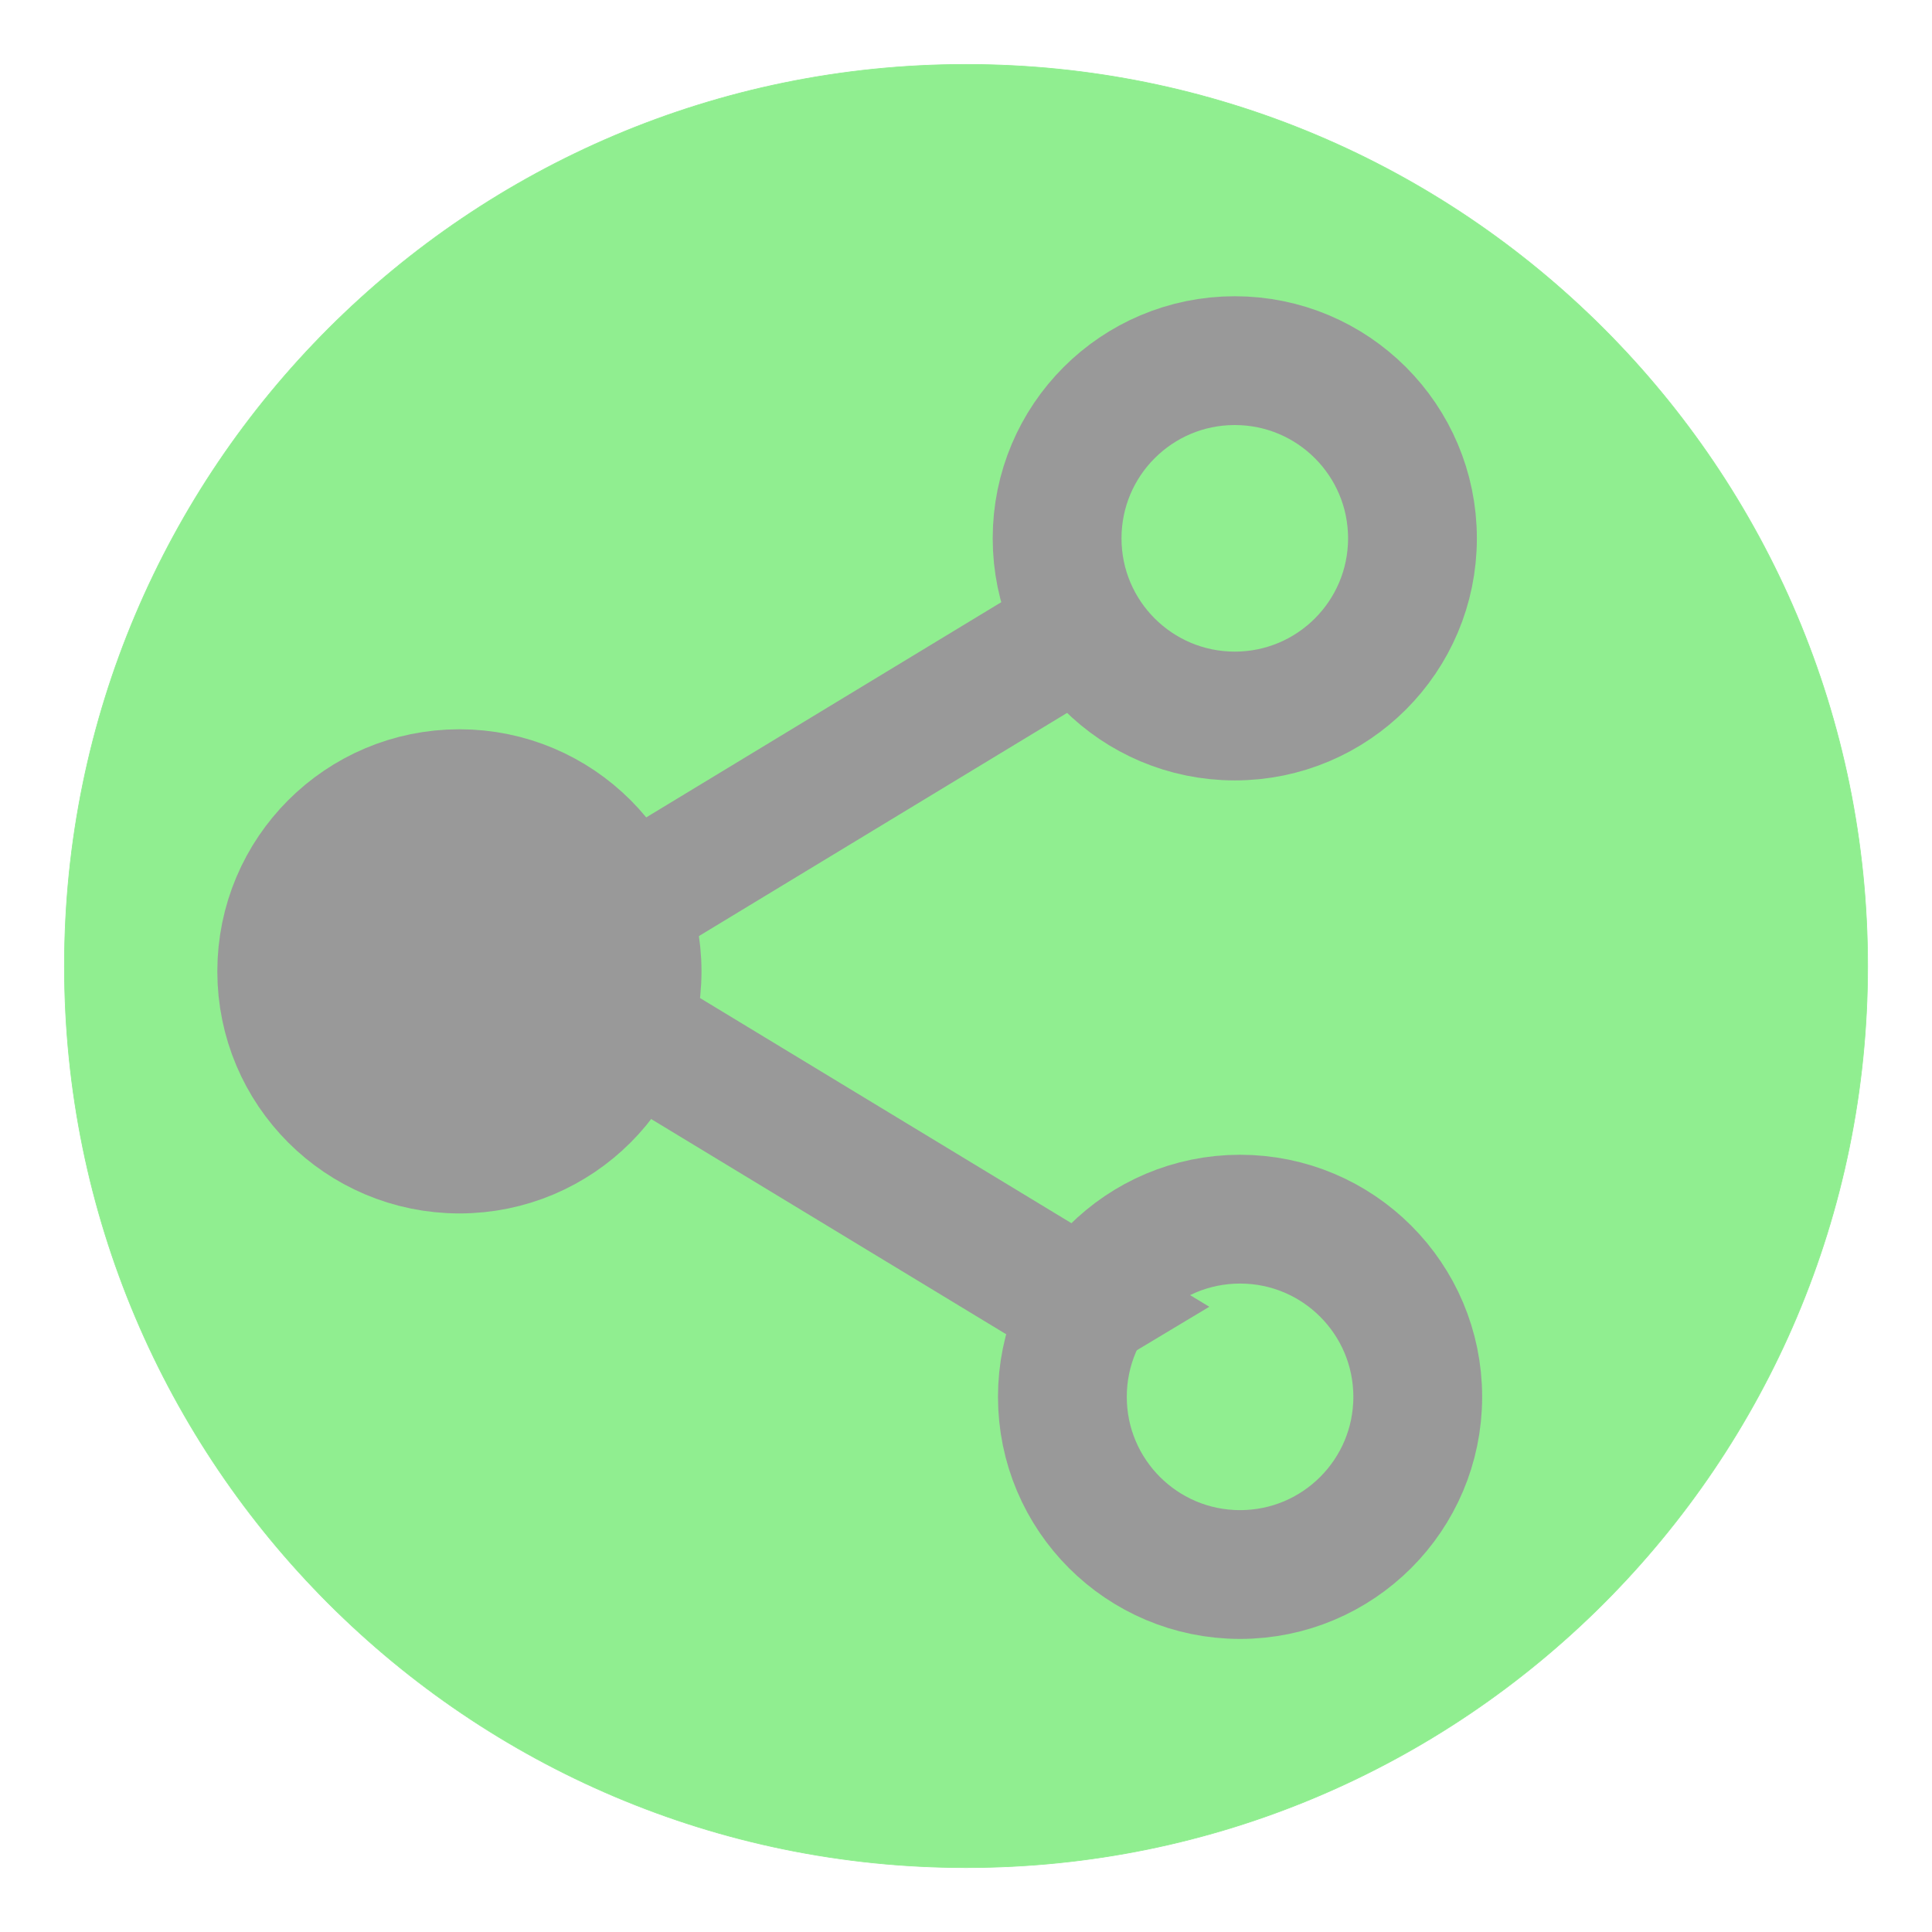
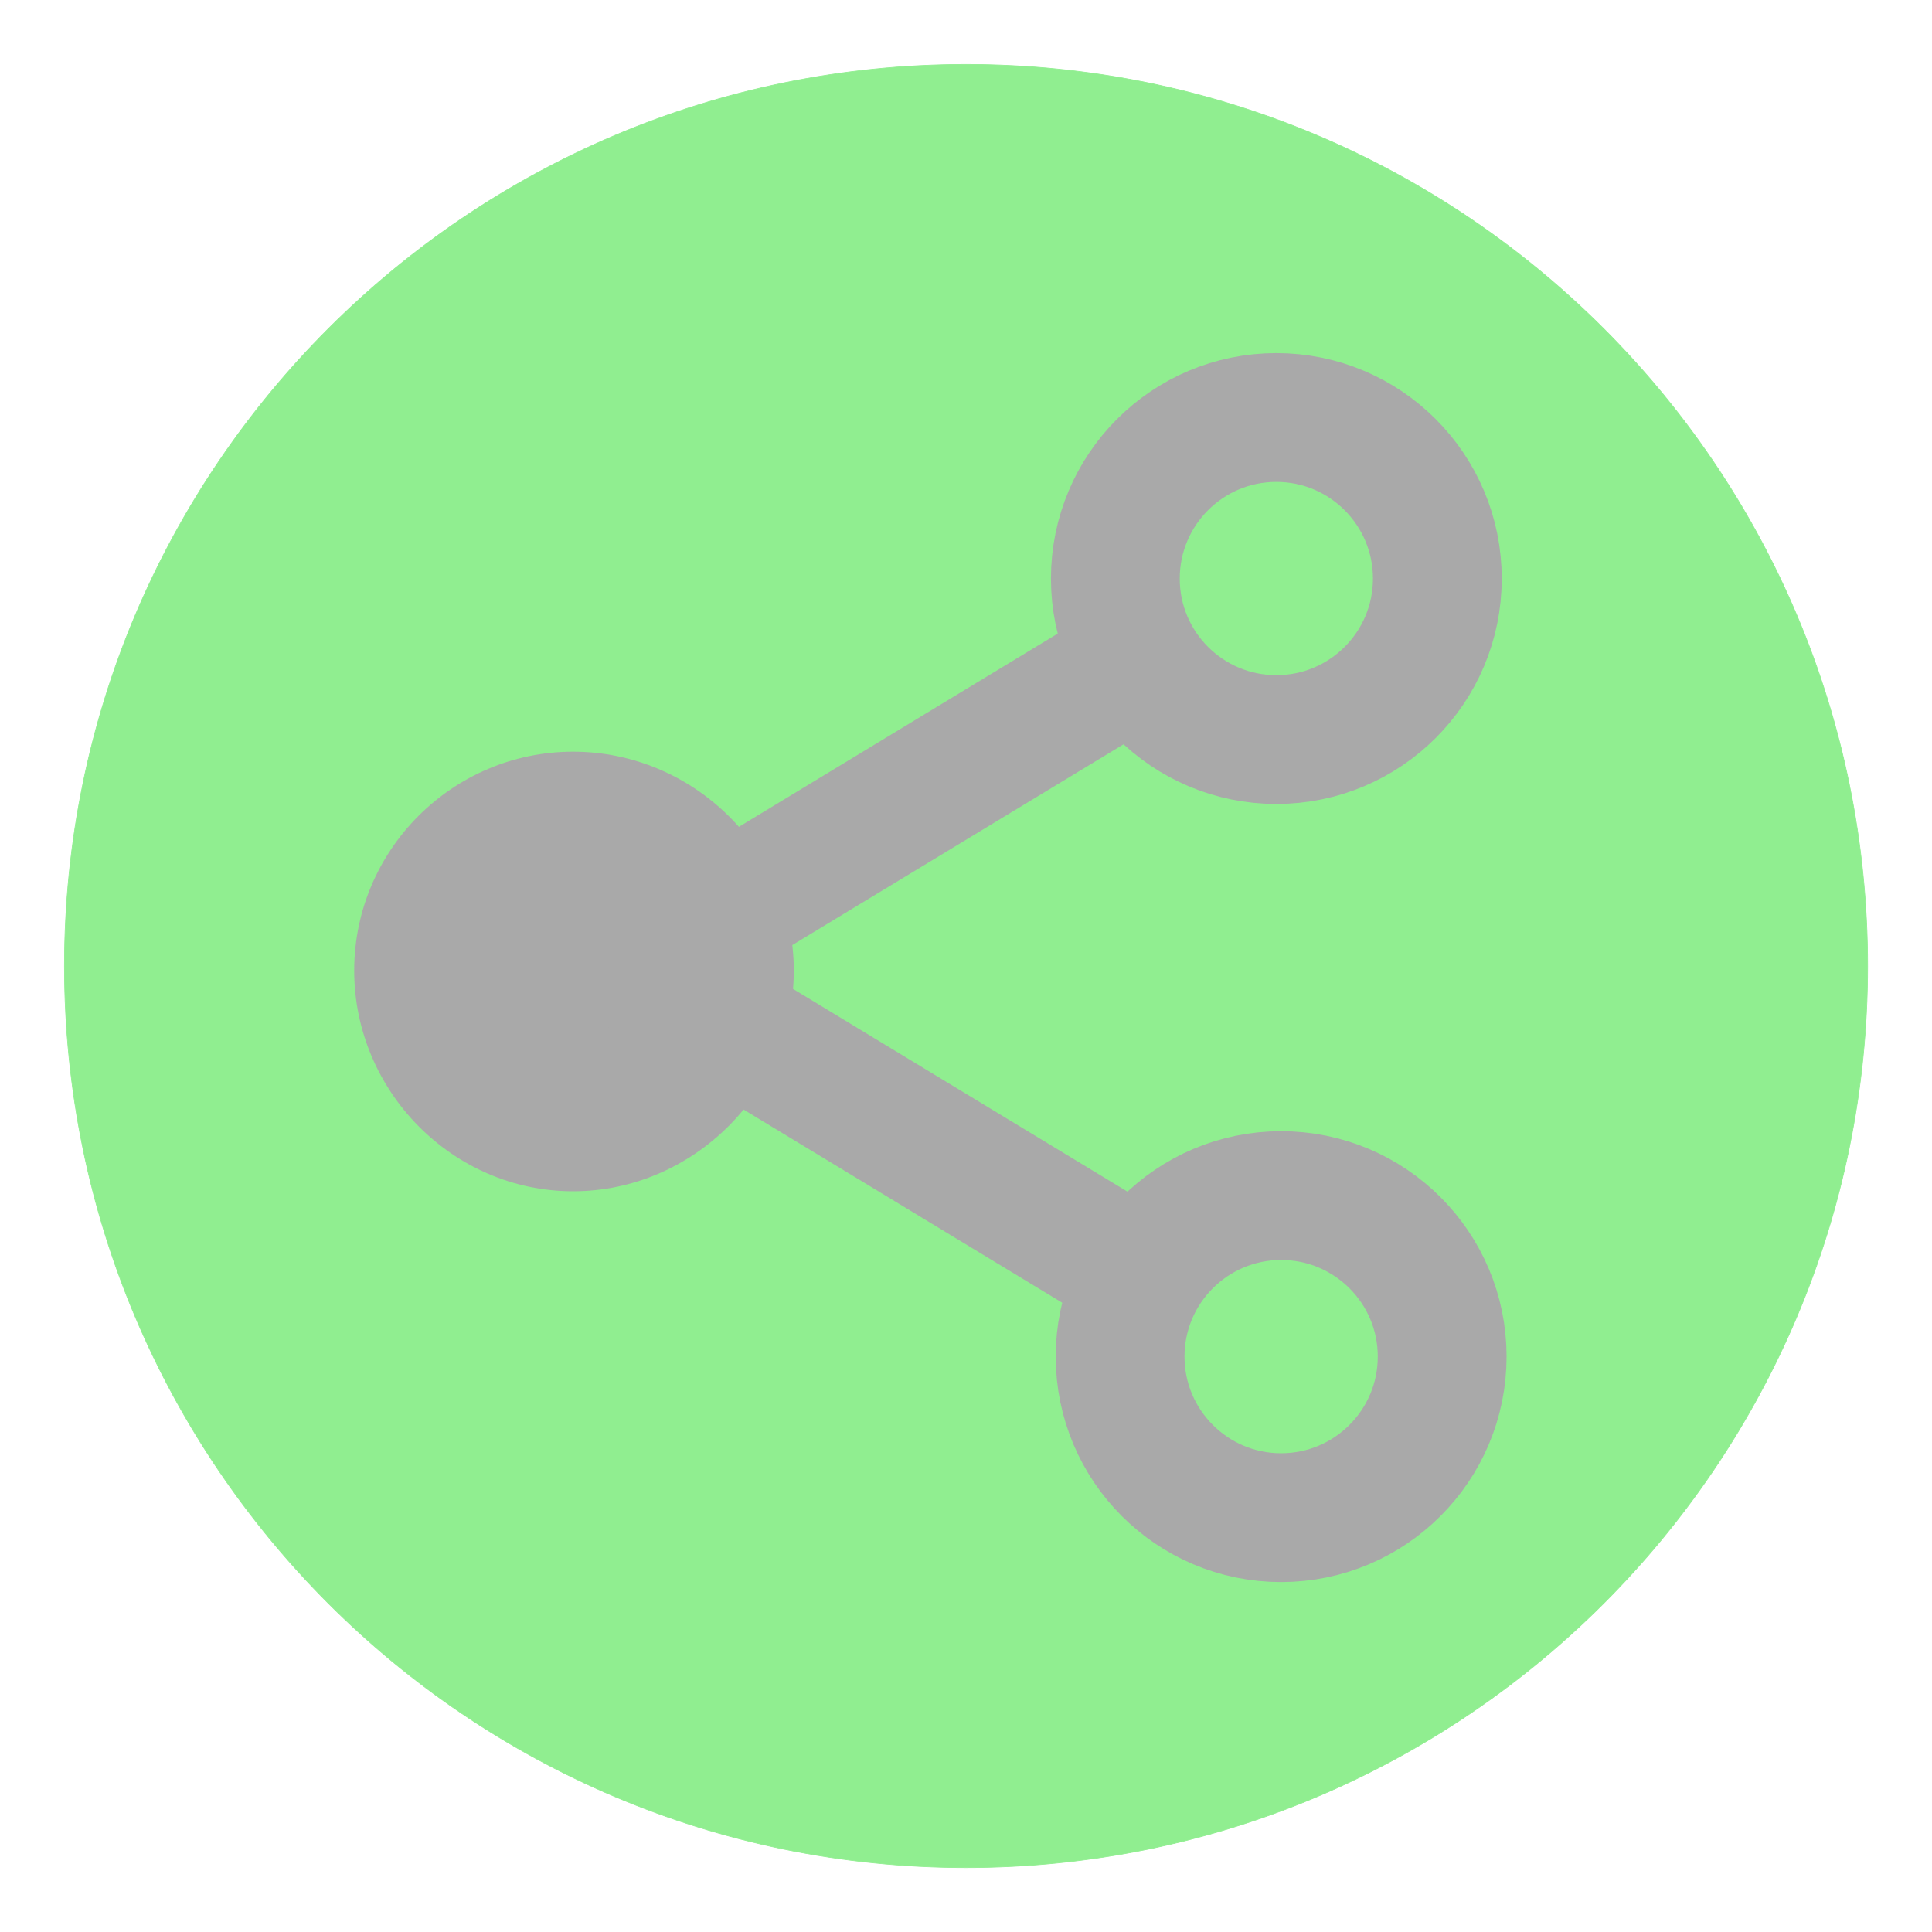
<svg xmlns="http://www.w3.org/2000/svg" xmlns:xlink="http://www.w3.org/1999/xlink" width="30" height="30" id="svg2985" version="1.1">
  <defs id="defs2987">
    <linearGradient gradientTransform="matrix(0.02925754,0,0,0.02094792,-2337.06,1645.897)" y2="-606.336" x2="-1680.355" y1="1441.462" x1="-628.79" gradientUnits="userSpaceOnUse" id="linearGradient4041" xlink:href="#linearGradient3809" />
    <linearGradient gradientTransform="matrix(0.03422298,0,0,0.02450309,88.4659,41.2573)" y2="460.913" x2="-1426.992" y1="1110.484" x1="-1231.092" gradientUnits="userSpaceOnUse" id="linearGradient4039" xlink:href="#linearGradient3817" />
    <linearGradient id="linearGradient3809">
      <stop id="stop3811" offset="0" style="stop-color:#000000;stop-opacity:1;" />
      <stop id="stop3813" offset="1" style="stop-color:#00b200;stop-opacity:1;" />
    </linearGradient>
    <linearGradient id="linearGradient3817">
      <stop id="stop3819" offset="0" style="stop-color:#4c2710;stop-opacity:1;" />
      <stop id="stop3821" offset="1" style="stop-color:#2e170a;stop-opacity:1;" />
    </linearGradient>
    <linearGradient xlink:href="#linearGradient3817" id="linearGradient3039" gradientUnits="userSpaceOnUse" gradientTransform="matrix(0.03422298,0,0,0.02450309,88.4659,41.2573)" x1="-1231.092" y1="1110.484" x2="-1426.992" y2="460.913" />
    <linearGradient xlink:href="#linearGradient3809" id="linearGradient3041" gradientUnits="userSpaceOnUse" gradientTransform="matrix(0.02925754,0,0,0.02094792,-2337.06,1645.897)" x1="-628.79" y1="1441.462" x2="-1680.355" y2="-606.336" />
    <linearGradient xlink:href="#linearGradient3809" id="linearGradient3045" gradientUnits="userSpaceOnUse" gradientTransform="matrix(0.00989025,0,0,0.00708125,7.776984,1036.509)" x1="-628.79" y1="1441.462" x2="-1680.355" y2="-606.336" />
    <linearGradient y2="-606.336" x2="-1680.355" y1="1441.462" x1="-628.79" gradientTransform="matrix(0.00989025,0,0,0.00708125,7.776984,1036.509)" gradientUnits="userSpaceOnUse" id="linearGradient3045-2" xlink:href="#linearGradient3809-4" />
    <linearGradient y2="-606.336" x2="-1680.355" y1="1441.462" x1="-628.79" gradientTransform="matrix(0.02925754,0,0,0.02094792,-2337.06,1645.897)" gradientUnits="userSpaceOnUse" id="linearGradient3041-5" xlink:href="#linearGradient3809-4" />
    <linearGradient y2="460.913" x2="-1426.992" y1="1110.484" x1="-1231.092" gradientTransform="matrix(0.03422298,0,0,0.02450309,88.4659,41.2573)" gradientUnits="userSpaceOnUse" id="linearGradient3039-1" xlink:href="#linearGradient3817-1" />
    <linearGradient id="linearGradient3817-1">
      <stop style="stop-color:#4c2710;stop-opacity:1;" offset="0" id="stop3819-7" />
      <stop style="stop-color:#2e170a;stop-opacity:1;" offset="1" id="stop3821-1" />
    </linearGradient>
    <linearGradient id="linearGradient3809-4">
      <stop style="stop-color:#000000;stop-opacity:1;" offset="0" id="stop3811-5" />
      <stop style="stop-color:#00b200;stop-opacity:1;" offset="1" id="stop3813-5" />
    </linearGradient>
    <linearGradient xlink:href="#linearGradient3817-1" id="linearGradient4039-2" gradientUnits="userSpaceOnUse" x1="-1231.092" y1="1110.484" x2="-1426.992" y2="460.913" gradientTransform="matrix(0.03422298,0,0,0.02450309,88.4659,41.2573)" />
    <linearGradient xlink:href="#linearGradient3809-4" id="linearGradient4041-8" gradientUnits="userSpaceOnUse" x1="-628.79" y1="1441.462" x2="-1680.355" y2="-606.336" gradientTransform="matrix(0.02925754,0,0,0.02094792,-2337.06,1645.897)" />
    <linearGradient gradientTransform="matrix(0.02925754,0,0,0.02094792,-2337.06,1645.897)" y2="-606.336" x2="-1680.355" y1="1441.462" x1="-628.79" gradientUnits="userSpaceOnUse" id="linearGradient4041-6" xlink:href="#linearGradient3809-2" />
    <linearGradient gradientTransform="matrix(0.03422298,0,0,0.02450309,88.4659,41.2573)" y2="460.913" x2="-1426.992" y1="1110.484" x1="-1231.092" gradientUnits="userSpaceOnUse" id="linearGradient4039-21" xlink:href="#linearGradient3817-2" />
    <linearGradient id="linearGradient3809-2">
      <stop id="stop3811-3" offset="0" style="stop-color:#000000;stop-opacity:1;" />
      <stop id="stop3813-2" offset="1" style="stop-color:#00b200;stop-opacity:1;" />
    </linearGradient>
    <linearGradient id="linearGradient3817-2">
      <stop id="stop3819-76" offset="0" style="stop-color:#4c2710;stop-opacity:1;" />
      <stop id="stop3821-14" offset="1" style="stop-color:#2e170a;stop-opacity:1;" />
    </linearGradient>
    <linearGradient xlink:href="#linearGradient3817-2" id="linearGradient3039-15" gradientUnits="userSpaceOnUse" gradientTransform="matrix(0.03422298,0,0,0.02450309,88.4659,41.2573)" x1="-1231.092" y1="1110.484" x2="-1426.992" y2="460.913" />
    <linearGradient xlink:href="#linearGradient3809-2" id="linearGradient3041-1" gradientUnits="userSpaceOnUse" gradientTransform="matrix(0.02925754,0,0,0.02094792,-2337.06,1645.897)" x1="-628.79" y1="1441.462" x2="-1680.355" y2="-606.336" />
    <linearGradient xlink:href="#linearGradient3809-2" id="linearGradient3045-7" gradientUnits="userSpaceOnUse" gradientTransform="matrix(0.00989025,0,0,0.00708125,7.776984,1036.509)" x1="-628.79" y1="1441.462" x2="-1680.355" y2="-606.336" />
    <linearGradient y2="-606.336" x2="-1680.355" y1="1441.462" x1="-628.79" gradientTransform="matrix(0.00989025,0,0,0.00708125,7.776984,1036.509)" gradientUnits="userSpaceOnUse" id="linearGradient3045-2-1" xlink:href="#linearGradient3809-4-9" />
    <linearGradient y2="-606.336" x2="-1680.355" y1="1441.462" x1="-628.79" gradientTransform="matrix(0.02925754,0,0,0.02094792,-2337.06,1645.897)" gradientUnits="userSpaceOnUse" id="linearGradient3041-5-5" xlink:href="#linearGradient3809-4-9" />
    <linearGradient y2="460.913" x2="-1426.992" y1="1110.484" x1="-1231.092" gradientTransform="matrix(0.03422298,0,0,0.02450309,88.4659,41.2573)" gradientUnits="userSpaceOnUse" id="linearGradient3039-1-5" xlink:href="#linearGradient3817-1-8" />
    <linearGradient id="linearGradient3817-1-8">
      <stop style="stop-color:#4c2710;stop-opacity:1;" offset="0" id="stop3819-7-2" />
      <stop style="stop-color:#2e170a;stop-opacity:1;" offset="1" id="stop3821-1-4" />
    </linearGradient>
    <linearGradient id="linearGradient3809-4-9">
      <stop style="stop-color:#000000;stop-opacity:1;" offset="0" id="stop3811-5-4" />
      <stop style="stop-color:#00b200;stop-opacity:1;" offset="1" id="stop3813-5-8" />
    </linearGradient>
    <linearGradient xlink:href="#linearGradient3817-1-8" id="linearGradient4039-2-0" gradientUnits="userSpaceOnUse" x1="-1231.092" y1="1110.484" x2="-1426.992" y2="460.913" gradientTransform="matrix(0.03422298,0,0,0.02450309,88.4659,41.2573)" />
    <linearGradient xlink:href="#linearGradient3809-4-9" id="linearGradient4041-8-4" gradientUnits="userSpaceOnUse" x1="-628.79" y1="1441.462" x2="-1680.355" y2="-606.336" gradientTransform="matrix(0.02925754,0,0,0.02094792,-2337.06,1645.897)" />
  </defs>
  <g id="layer1" transform="translate(0,-1022.362)">
-     <circle d="m -2385.518,1668.204 c 0,6.677 -5.412,12.089 -12.089,12.089 -6.677,0 -12.089,-5.412 -12.089,-12.089 0,-6.677 5.412,-12.089 12.089,-12.089 6.676,0 12.089,5.412 12.089,12.089 z" style="fill:#90ee90;fill-opacity:1;stroke:#90ee90;stroke-width:0.009;stroke-miterlimit:4;stroke-opacity:1;stroke-dasharray:none" id="circle3011" cx="-2397.607" cy="1668.204" r="12.089" transform="matrix(1.158079,0,0,1.158072,2791.619,-894.538)" />
-     <path transform="matrix(1.345724,0,0,1.345724,116.4256,1024.138)" style="fill:none;stroke:#90ee90;stroke-width:1.486;stroke-linecap:round;stroke-linejoin:miter;stroke-miterlimit:4;stroke-dashoffset:0;stroke-opacity:1;stroke-dasharray:none" d="m -63.216,2.023 c 3.094,4.773 3.08,10.921 -0.035,15.68" id="path3876" />
-     <g id="layer1-7" transform="translate(74.90766,6.161074)">
-       <path id="path3807" d="m -65.015,1031.284 c 0,1.524 -1.235,2.759 -2.759,2.759 -1.524,0 -2.759,-1.235 -2.759,-2.759 0,-1.524 1.235,-2.759 2.759,-2.759 1.524,0 2.759,1.235 2.759,2.759 z" style="fill:#999999;fill-opacity:1;stroke:#999999;stroke-width:2;stroke-linecap:round;stroke-linejoin:miter;stroke-miterlimit:4;stroke-opacity:1;stroke-dashoffset:0" />
-       <path id="path3817" d="m -58.126,1025.973 -8.643,5.239 8.703,5.276 -0.06,0.036 0,0" style="fill:none;stroke:#999999;stroke-width:2;stroke-linecap:butt;stroke-linejoin:miter;stroke-miterlimit:4;stroke-opacity:1;stroke-dasharray:none;marker-start:none;marker-end:none" />
-       <path id="path4179" d="m -52.975,1024.56 c 0,1.524 -1.235,2.759 -2.759,2.759 -1.524,0 -2.759,-1.235 -2.759,-2.759 0,-1.524 1.235,-2.759 2.759,-2.759 1.524,0 2.759,1.235 2.759,2.759 z" style="fill:none;stroke:#999999;stroke-width:2;stroke-linecap:round;stroke-linejoin:miter;stroke-miterlimit:4;stroke-opacity:1;stroke-dashoffset:0" />
-       <path id="path4181" d="m -52.893,1037.891 c 0,1.524 -1.235,2.759 -2.759,2.759 -1.524,0 -2.759,-1.235 -2.759,-2.759 0,-1.524 1.235,-2.759 2.759,-2.759 1.524,0 2.759,1.235 2.759,2.759 z" style="fill:none;stroke:#999999;stroke-width:2;stroke-linecap:round;stroke-linejoin:miter;stroke-miterlimit:4;stroke-opacity:1;stroke-dashoffset:0" />
-     </g>
+     <circle d="M -2385.518,1668.204 C -2385.518,1674.88 -2390.931,1680.293 -2397.607,1680.293 -2404.284,1680.293 -2409.696,1674.88 -2409.696,1668.204 -2409.696,1661.527 -2404.284,1656.114 -2397.607,1656.114 -2390.931,1656.114 -2385.518,1661.527 -2385.518,1668.204 z" style="fill:#90ee90;fill-opacity:1;stroke:#90ee90;stroke-width:0.009;stroke-miterlimit:4;stroke-opacity:1;stroke-dasharray:none" id="circle3011" cx="-2397.607" cy="1668.204" r="12.089" transform="matrix(1.158079,0,0,1.158072,2791.619,-894.538)" />
+     <path style="font-size:medium;font-style:normal;font-variant:normal;font-weight:normal;font-stretch:normal;text-indent:0;text-align:start;text-decoration:none;line-height:normal;letter-spacing:normal;word-spacing:normal;text-transform:none;direction:ltr;block-progression:tb;writing-mode:lr-tb;text-anchor:start;baseline-shift:baseline;color:#000000;fill:#a9a9a9;fill-opacity:1;fill-rule:nonzero;stroke:none;stroke-width:2;marker:none;visibility:visible;display:inline;overflow:visible;enable-background:accumulate;font-family:Sans;-inkscape-font-specification:Sans" d="M 8.899,1034.034 C 7.028,1034.034 5.5,1035.562 5.5,1037.433 5.5,1039.303 7.028,1040.86 8.899,1040.86 10.769,1040.86 12.326,1039.303 12.326,1037.433 12.326,1035.562 10.769,1034.034 8.899,1034.034 z" id="path3814" />
+     <path style="fill:none;stroke:#a9a9a9;stroke-width:2;stroke-linecap:butt;stroke-linejoin:miter;stroke-miterlimit:4;stroke-opacity:1;stroke-dasharray:none;marker-start:none;marker-end:none" d="M 17.651,1032.626 9.818,1037.374 17.706,1042.156" id="path3817" />
+     <path style="fill:none;stroke:#a9a9a9;stroke-width:2;stroke-linecap:round;stroke-linejoin:miter;stroke-miterlimit:4;stroke-opacity:1;stroke-dasharray:none;stroke-dashoffset:0" d="M 22.319,1031.346 C 22.319,1032.727 21.2,1033.846 19.819,1033.846 18.438,1033.846 17.319,1032.727 17.319,1031.346 17.319,1029.965 18.438,1028.845 19.819,1028.845 21.2,1028.845 22.319,1029.965 22.319,1031.346 z" id="path4179" />
+     <path style="fill:none;stroke:#a9a9a9;stroke-width:2;stroke-linecap:round;stroke-linejoin:miter;stroke-miterlimit:4;stroke-opacity:1;stroke-dasharray:none;stroke-dashoffset:0" d="M 22.394,1043.427 C 22.394,1044.808 21.274,1045.928 19.893,1045.928 18.513,1045.928 17.393,1044.808 17.393,1043.427 17.393,1042.046 18.513,1040.927 19.893,1040.927 21.274,1040.927 22.394,1042.046 22.394,1043.427 z" id="path4181" />
+     <g id="g9669" transform="matrix(0.09447214,0,0,0.09447108,2.757415,1025.868)" style="fill:#ed0090;fill-opacity:1" />
+     <path style="fill:none;stroke:#a9a9a9;stroke-width:2;stroke-linecap:round;stroke-linejoin:miter;stroke-miterlimit:4;stroke-opacity:0.663;stroke-dasharray:none;stroke-dashoffset:0" d="M 31.179,1027.618 C 34.999,1033.51 34.982,1041.101 31.136,1046.975" id="path3876" />
  </g>
</svg>
